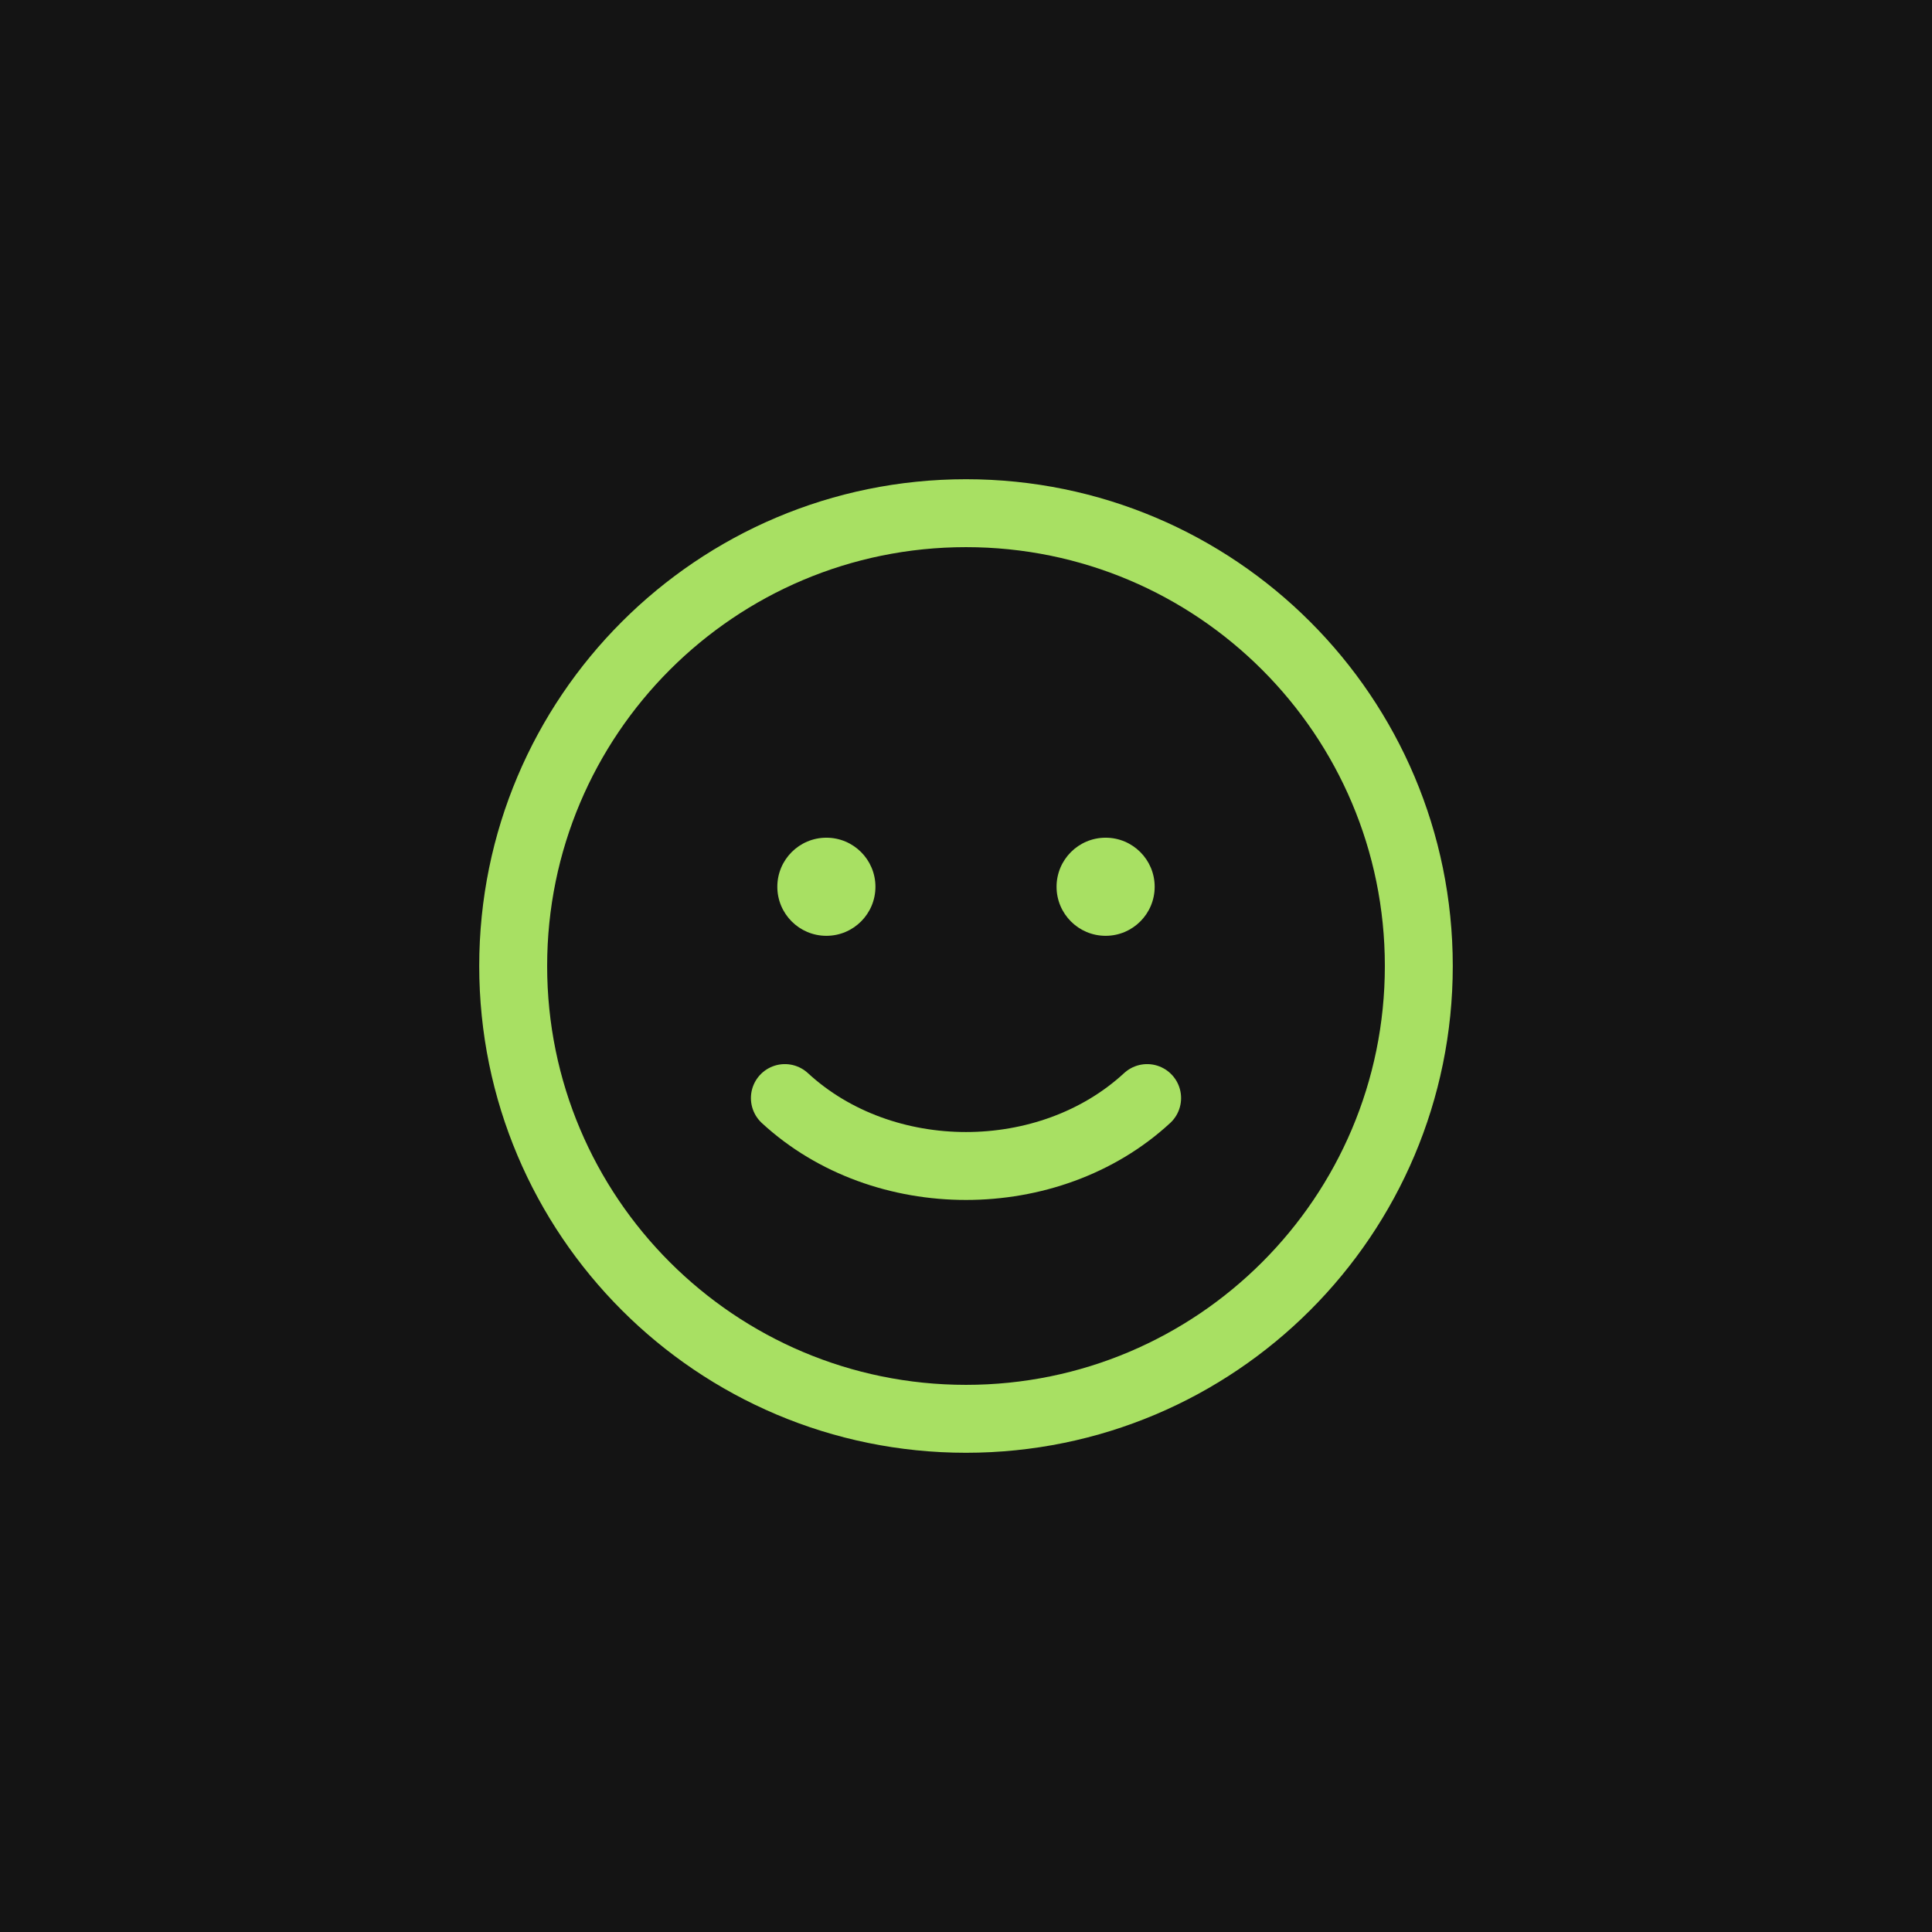
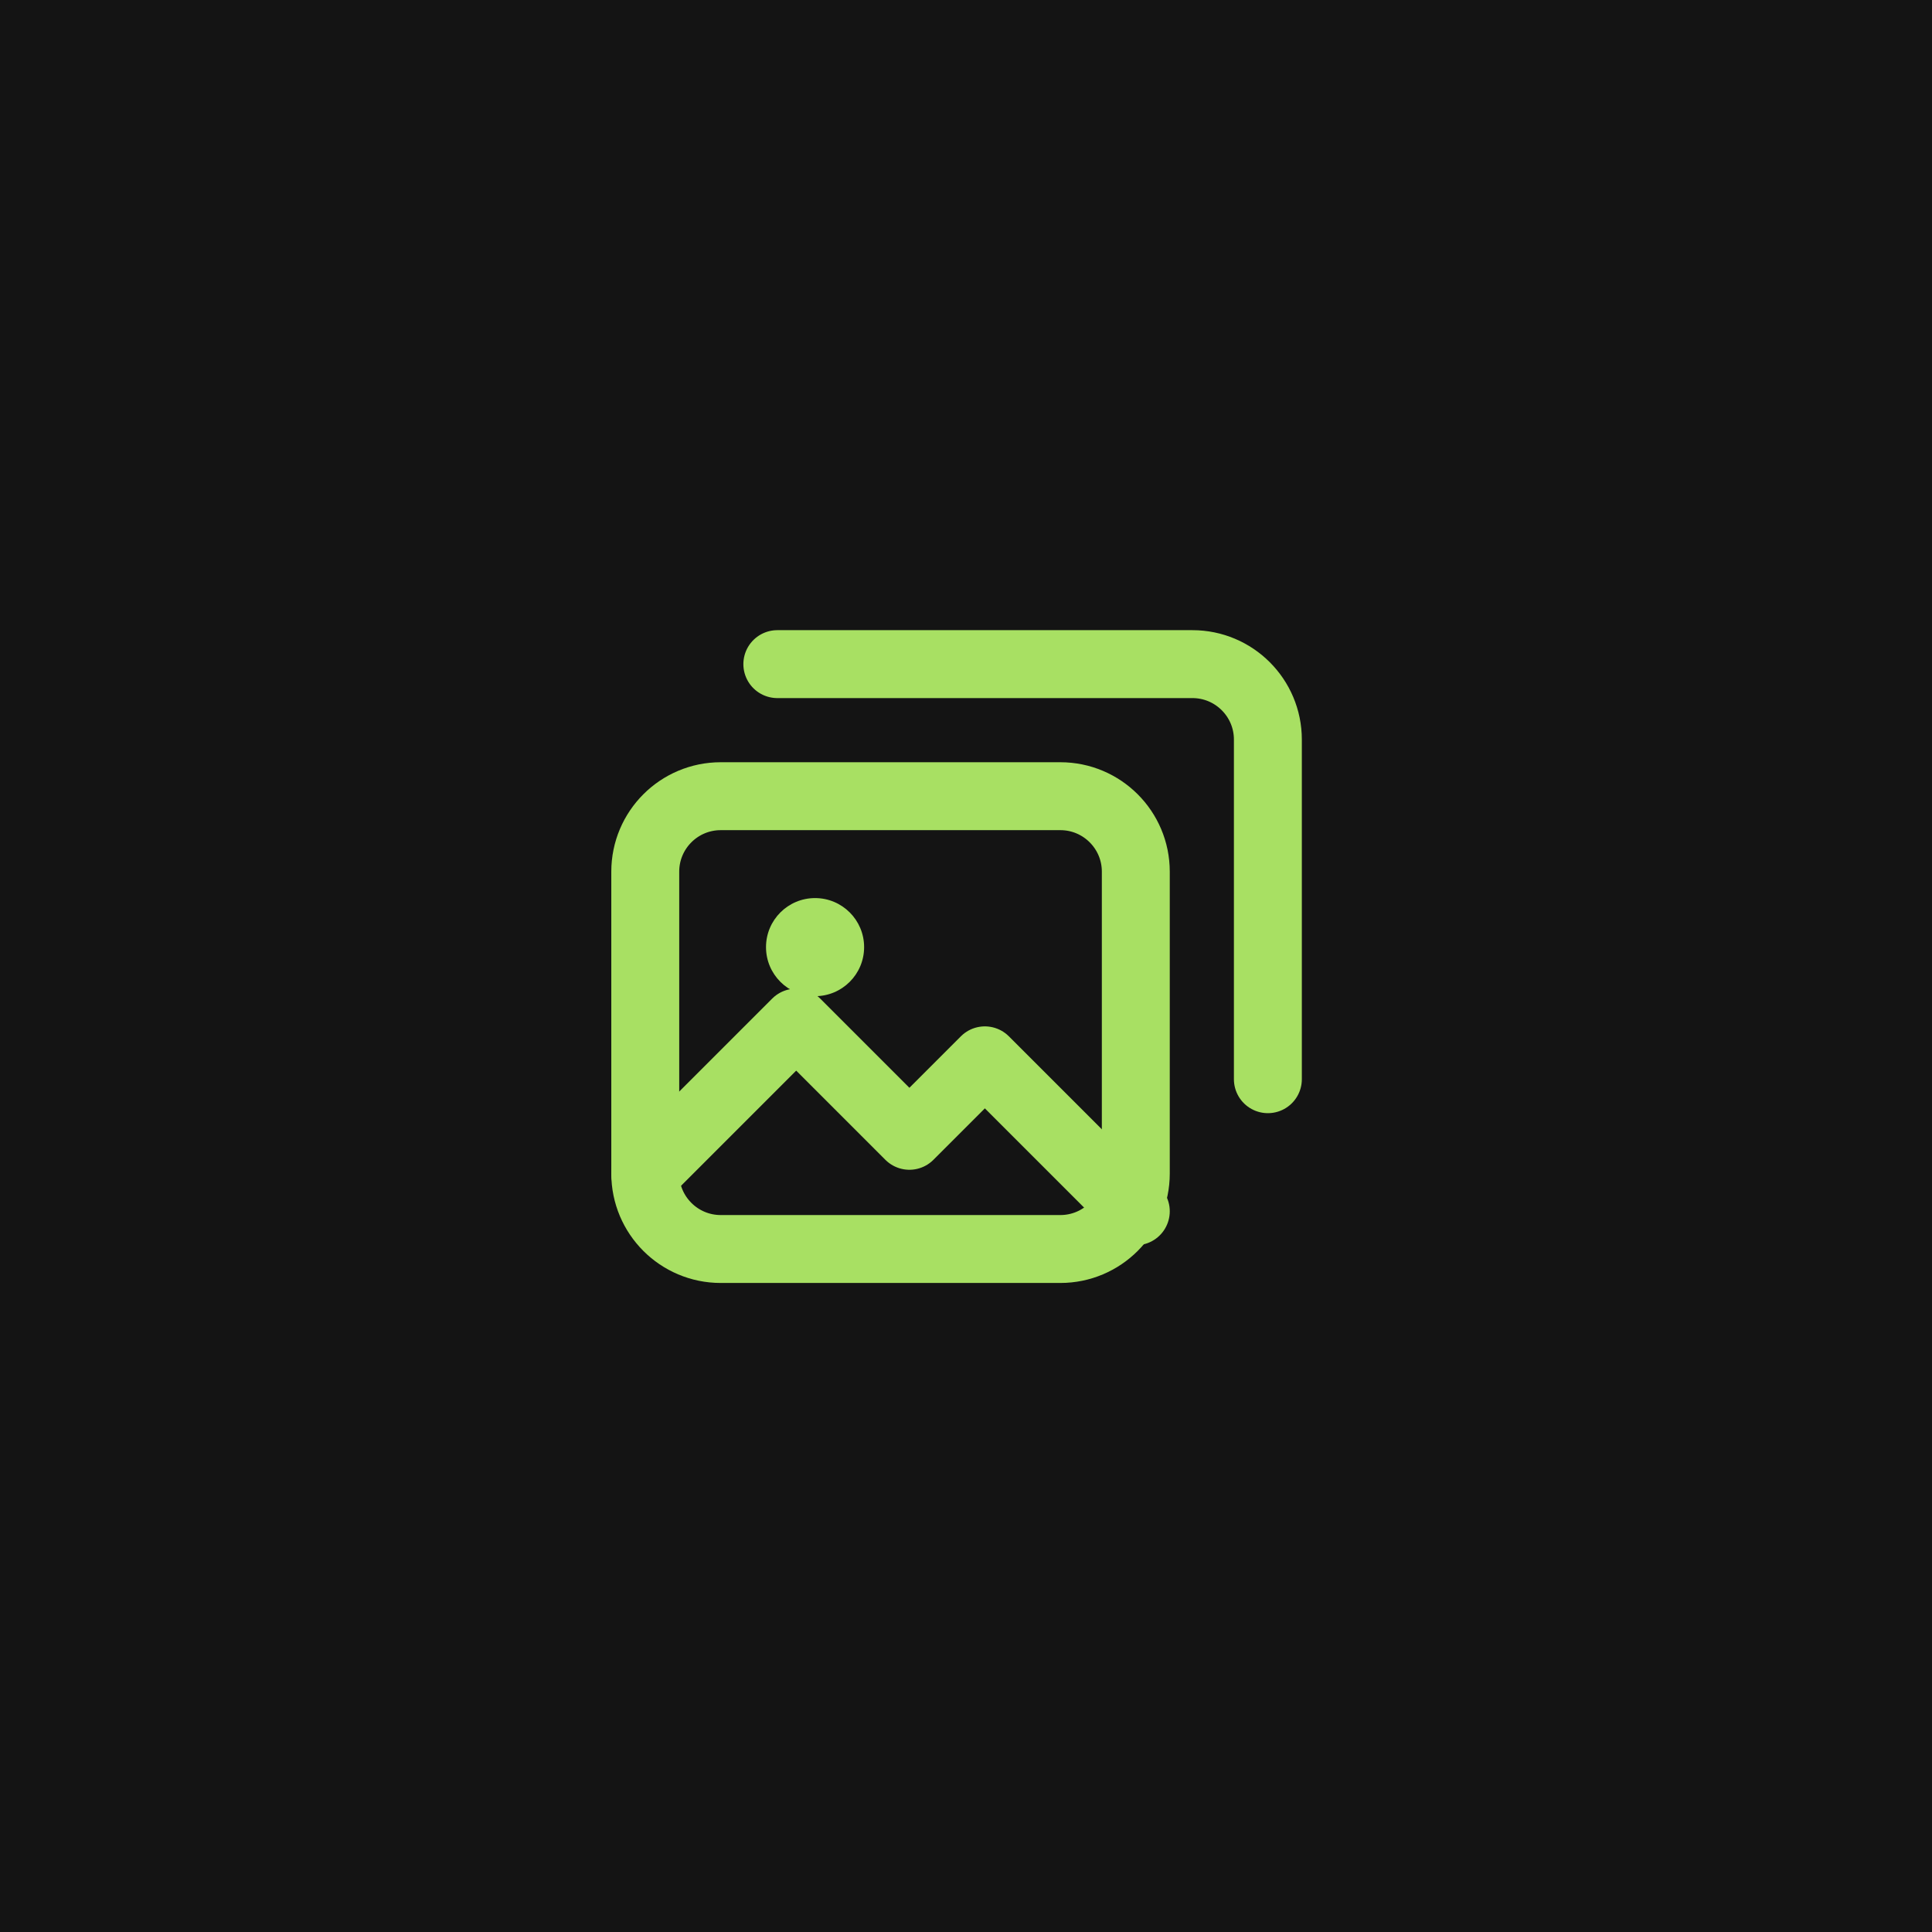
<svg xmlns="http://www.w3.org/2000/svg" viewBox="0 0 512 512">
  <rect width="512" height="512" fill="#141414" />
-   <circle cx="256" cy="256" r="120" fill="none" stroke="#A8E063" stroke-width="18" />
-   <path d="M208 291c26 24 70 24 96 0" fill="none" stroke="#A8E063" stroke-width="18" stroke-linecap="round" />
-   <circle cx="219" cy="235" r="13" fill="#A8E063" />
-   <circle cx="293" cy="235" r="13" fill="#A8E063" />
+   <g transform="translate(136 136) scale(10)" fill="none" stroke="#A8E063" stroke-width="1.8" stroke-linecap="round" stroke-linejoin="round">
+     <path d="M7 4h11a2 2 0 0 1 2 2v9" />
+     <rect x="3.5" y="7.5" width="13" height="12" rx="2" />
+     <path d="M3.5 17.5l4-4 3 3 2-2 4 4" />
+     <circle cx="8" cy="11.5" r="1.3" fill="#A8E063" stroke="none" />
+   </g>
</svg>
